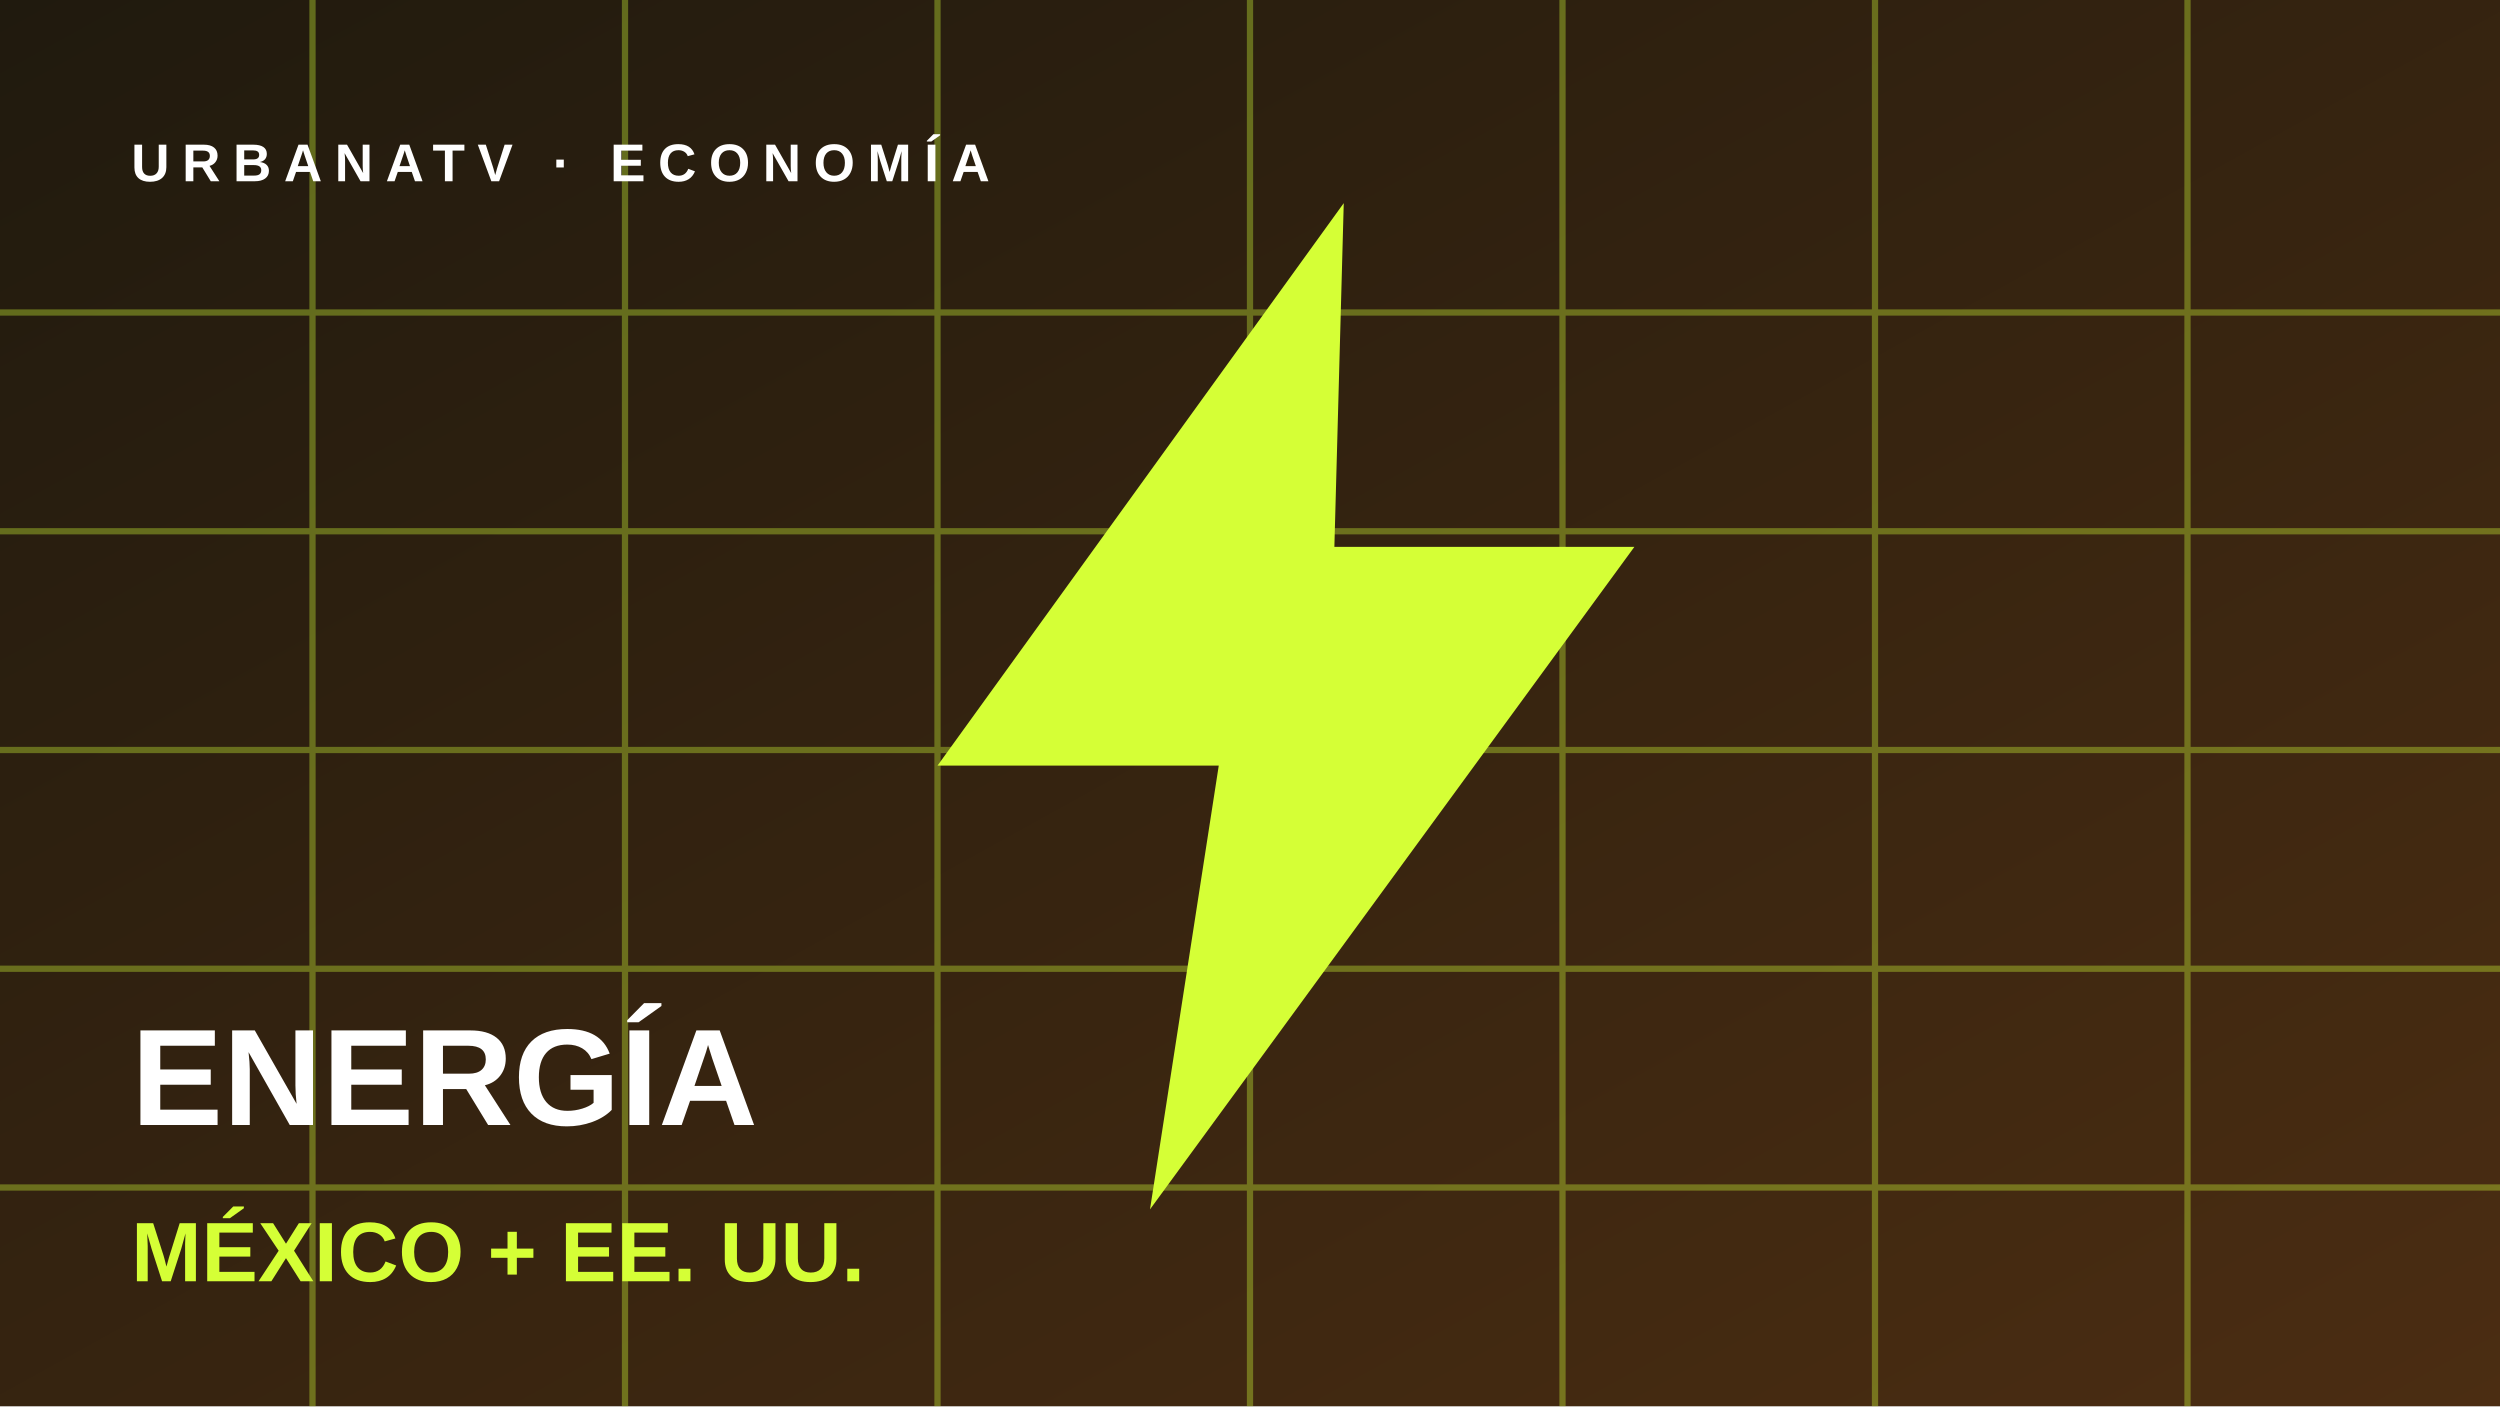
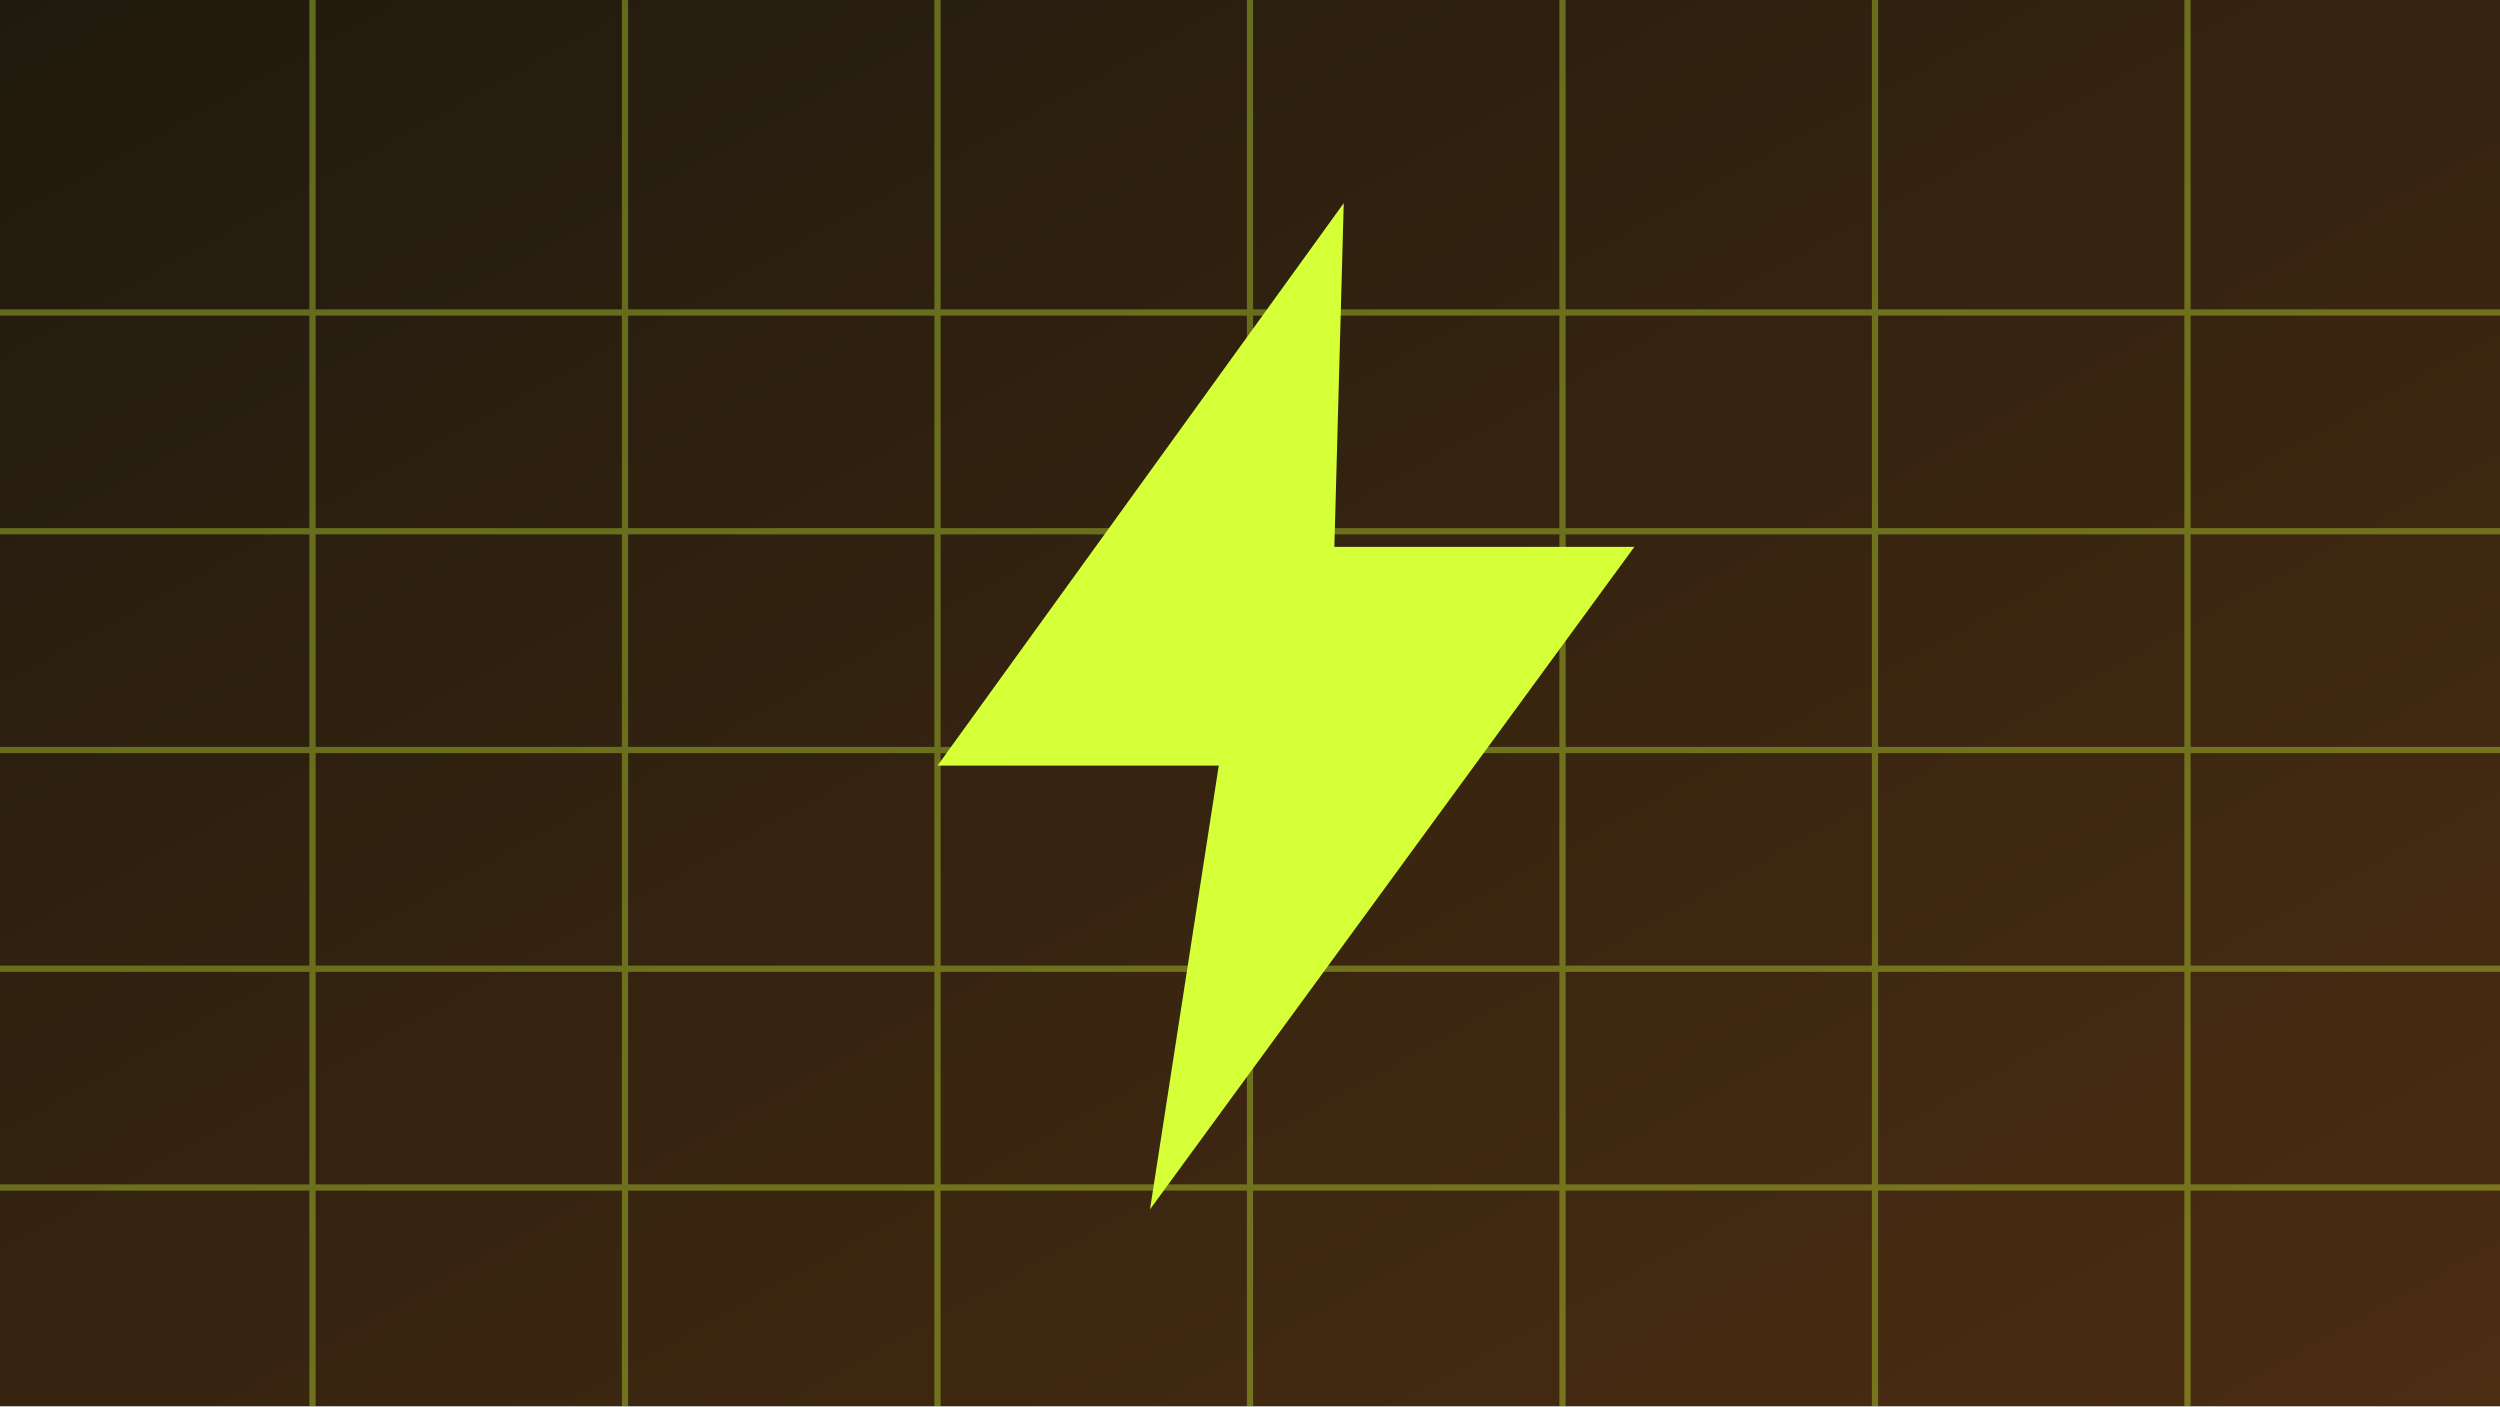
<svg xmlns="http://www.w3.org/2000/svg" viewBox="0 0 800 450">
  <defs>
    <linearGradient id="g" x2="1" y2="1">
      <stop stop-color="#201a0e" />
      <stop offset="1" stop-color="#4b2d12" />
    </linearGradient>
  </defs>
  <rect width="800" height="450" fill="url(#g)" />
  <g stroke="#d5ff36" stroke-width="2" fill="none" opacity=".35">
    <path d="M0 100H800M0 170H800M0 240H800M0 310H800M0 380H800M100 0V450M200 0V450M300 0V450M400 0V450M500 0V450M600 0V450M700 0V450" />
  </g>
  <path d="M430 65L300 245h90l-22 142 155-212h-96z" fill="#d5ff36" />
-   <text x="42" y="58" fill="#fff" font-family="Arial,sans-serif" font-size="17" font-weight="700" letter-spacing="4">URBANATV · ECONOMÍA</text>
-   <text x="42" y="360" fill="#fff" font-family="Arial,sans-serif" font-size="44" font-weight="900">ENERGÍA</text>
-   <text x="42" y="410" fill="#d5ff36" font-family="Arial,sans-serif" font-size="27" font-weight="700">MÉXICO + EE. UU.</text>
</svg>
